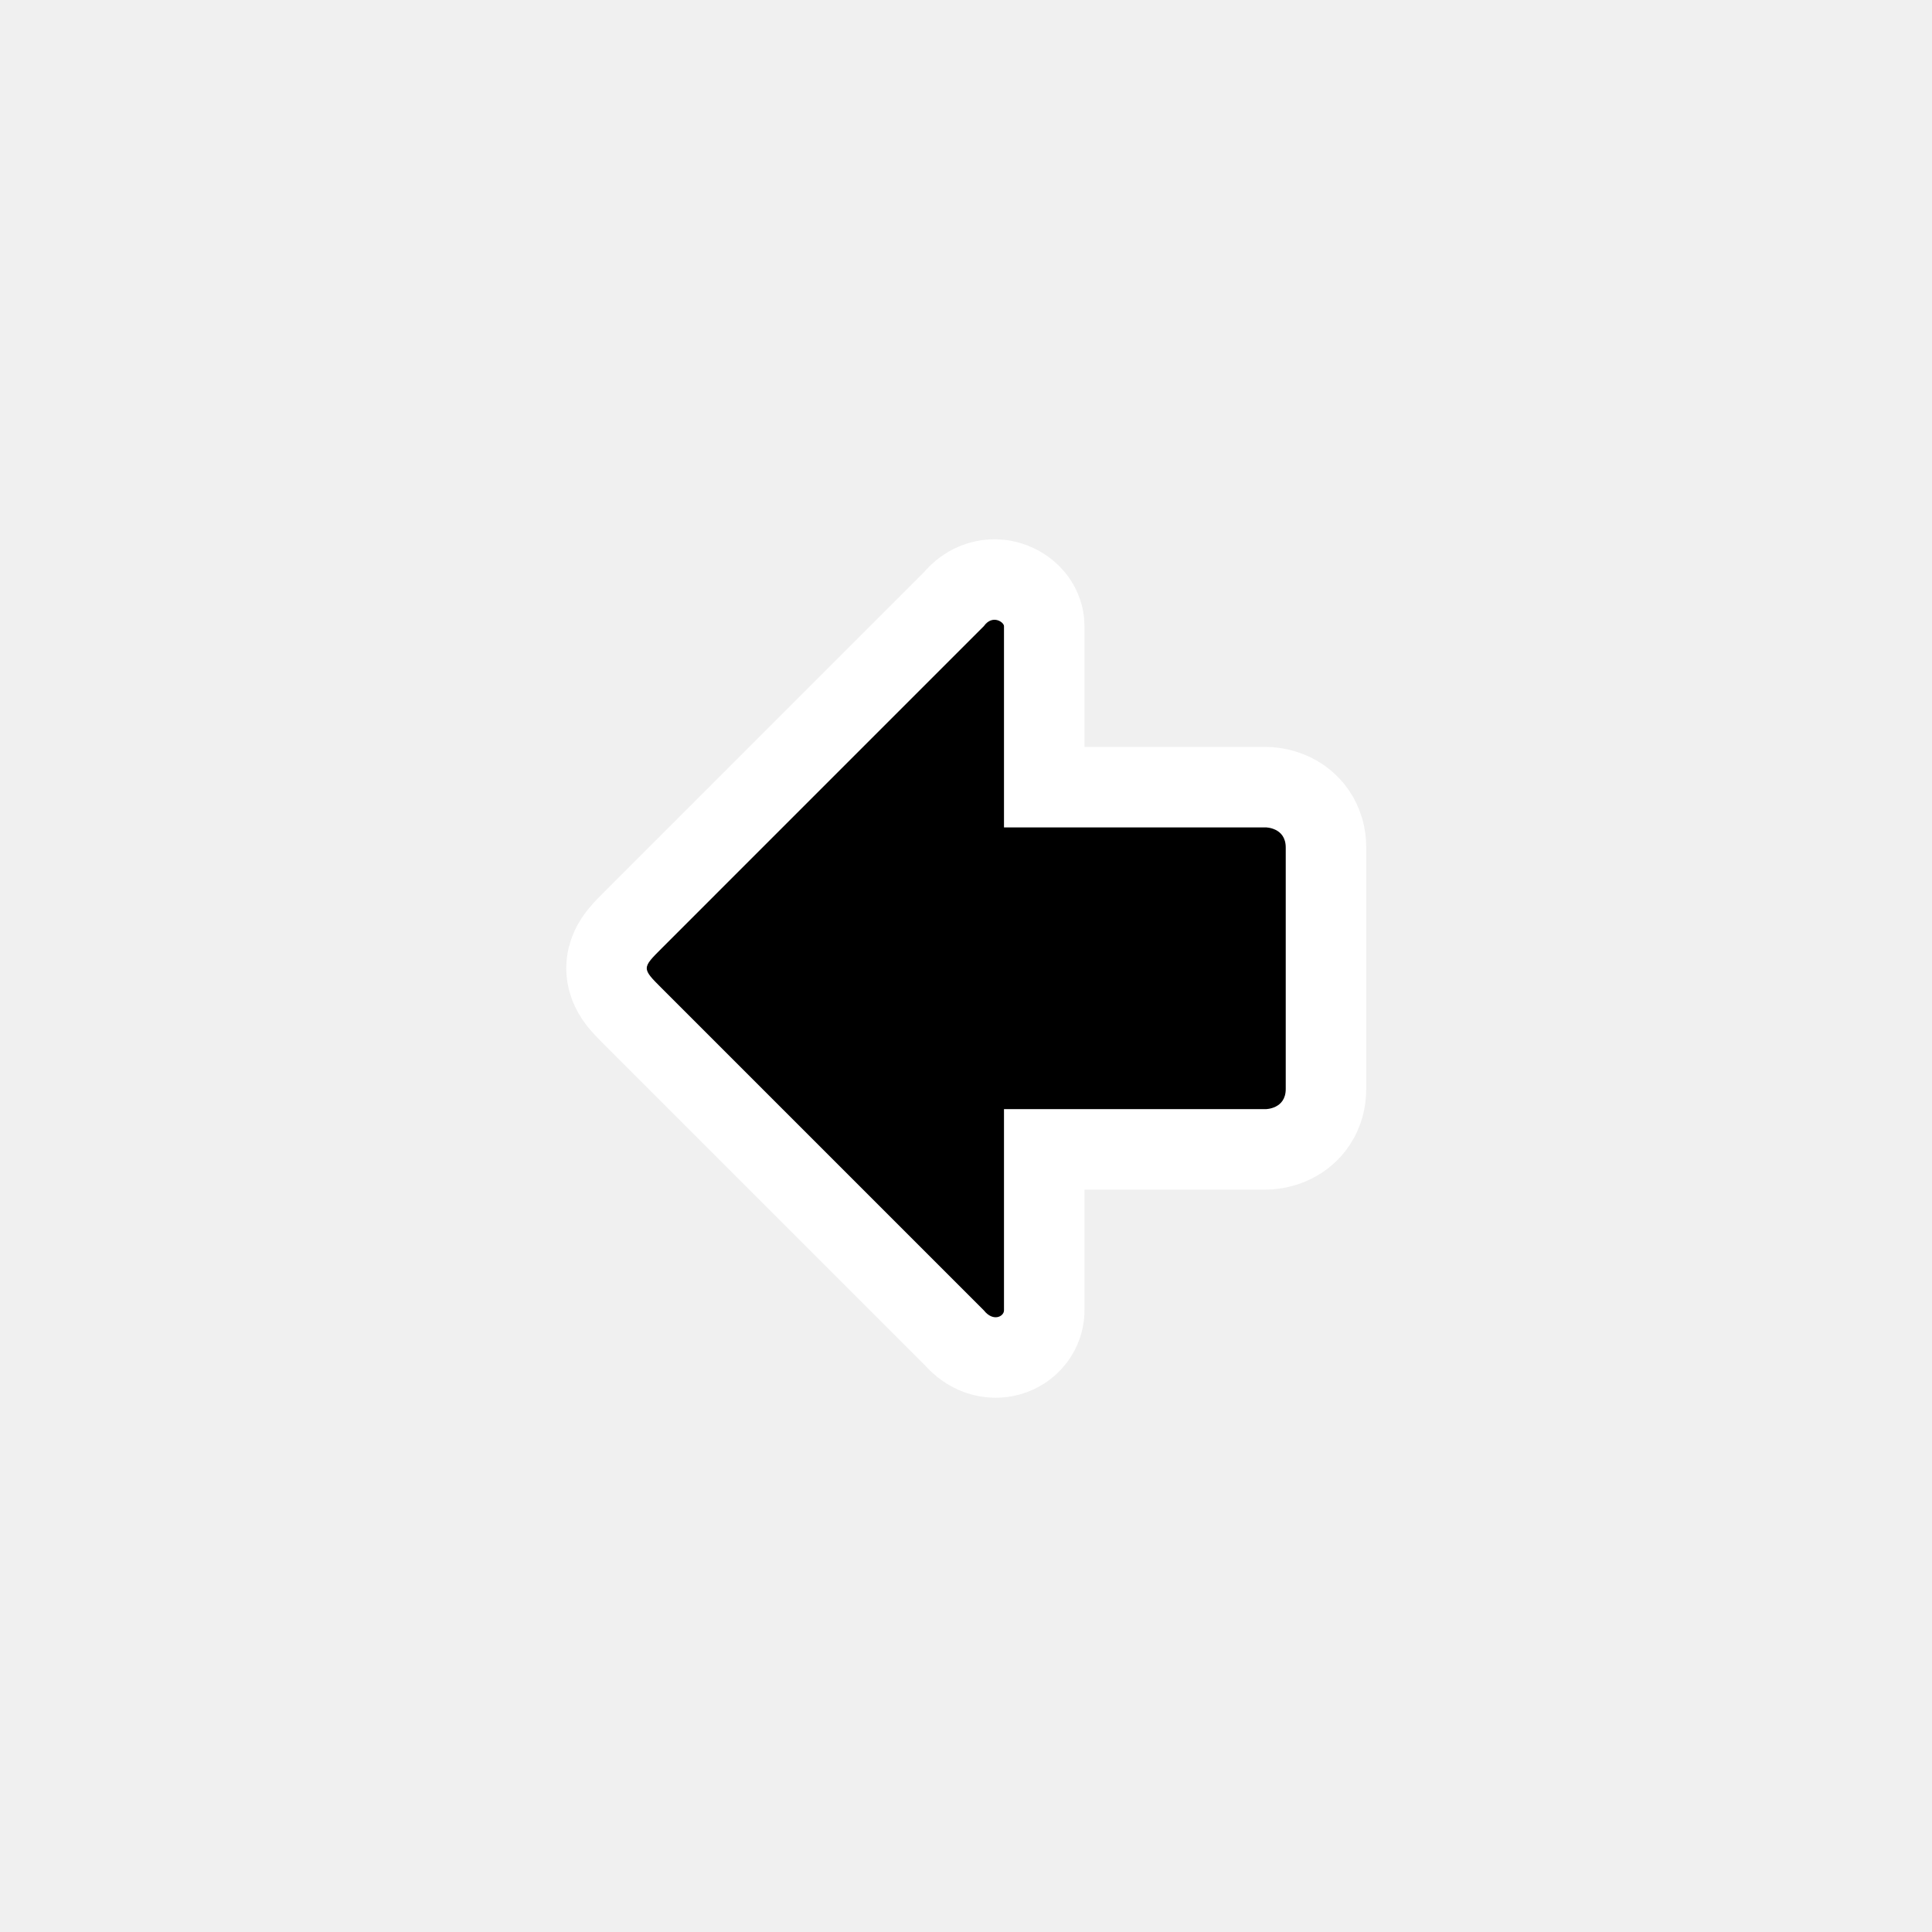
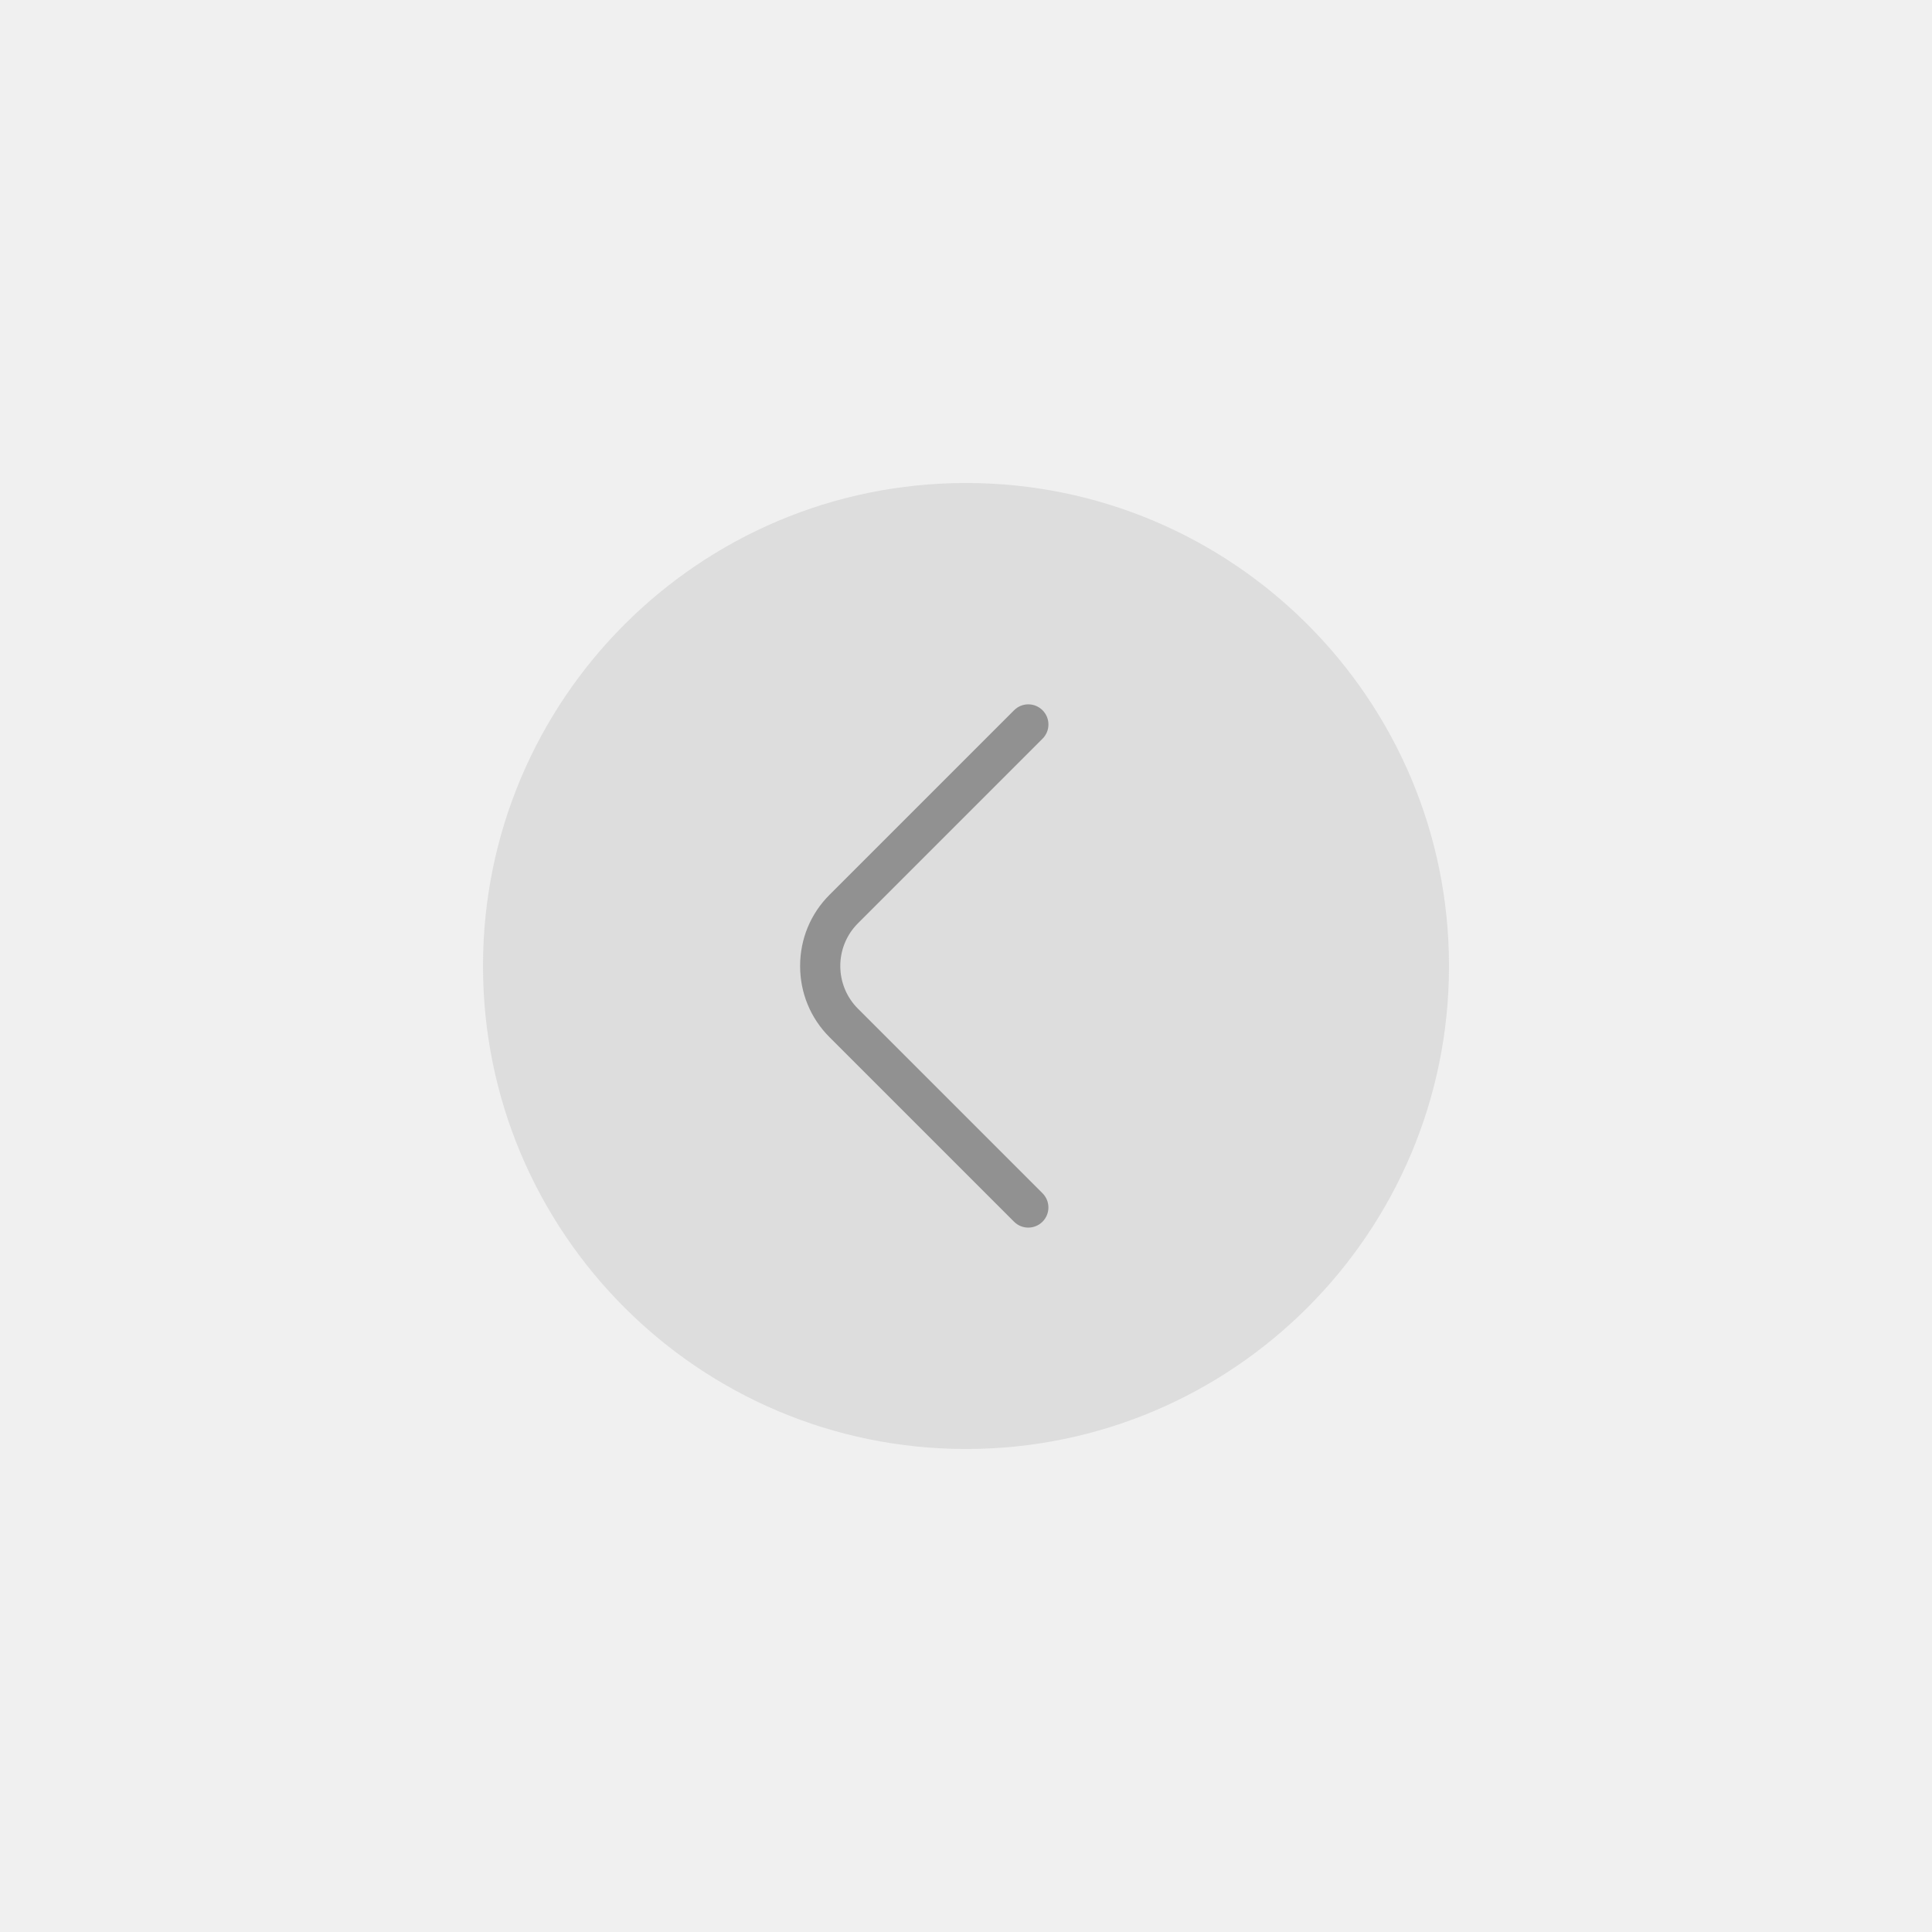
- <svg xmlns="http://www.w3.org/2000/svg" width="96" height="96" viewBox="0 0 96 96" xml:space="preserve" id="svg2" version="1.1">
-   <defs id="defs15">
- 		
- 	
- 			
- 			
- 		</defs>
-   <rect style="fill:none;stroke:none" id="rect3313" width="48" height="48" x="24" y="24" />
-   <g id="g5500" transform="matrix(0,1,1,0,23.88761,24.11239)">
-     <path style="fill-rule:nonzero;stroke:#ffffff;stroke-width:8;stroke-miterlimit:4;stroke-opacity:1;stroke-dasharray:none" d="m 41,26 c 0.3,0 0.588,-0.532 0,-1 L 25,9 C 24,8 24,8 23,9 L 7,25 c -0.598,0.425 -0.2,1 0,1 l 10,0 0,13 c 0,0 0,1 1,1 l 12,0 c 1,0 1,-1 1,-1 l 0,-13 10,0 z" id="path4046" />
-     <path id="path9" d="m 41,26 c 0.3,0 0.588,-0.532 0,-1 L 25,9 C 24,8 24,8 23,9 L 7,25 c -0.598,0.425 -0.2,1 0,1 l 10,0 0,13 c 0,0 0,1 1,1 l 12,0 c 1,0 1,-1 1,-1 l 0,-13 10,0 z" style="fill-rule:nonzero;stroke:none" />
+ <svg xmlns="http://www.w3.org/2000/svg" style="isolation:isolate" width="96" height="96">
+   <rect id="backgroundrect" width="100%" height="100%" x="0" y="0" fill="none" stroke="none" />
+   <defs>
+     <clipPath id="_clipPath_FG8VKz60XTQ1hKpuDtvnGFiTQeDgsSzt">
+       <rect width="96" height="96" id="svg_1" />
+     </clipPath>
+   </defs>
+   <g class="currentLayer" style="">
+     <g clip-path="url(#_clipPath_FG8VKz60XTQ1hKpuDtvnGFiTQeDgsSzt)" id="svg_2" class="" fill="#919191" fill-opacity="1">
+       <g id="svg_3" fill="#919191" fill-opacity="1">
+         <g opacity="0.2" id="svg_4" fill="#919191" fill-opacity="1">
+           <circle vector-effect="non-scaling-stroke" cx="48" cy="48" r="24" fill="#919191" id="svg_5" fill-opacity="1" />
+         </g>
+         <path d=" M 51.094 60.999 C 50.838 60.999 50.582 60.901 50.387 60.706 L 41.216 51.535 C 40.275 50.594 39.757 49.338 39.757 47.999 C 39.757 46.66 40.276 45.405 41.217 44.464 L 50.389 35.292 C 50.78 34.901 51.412 34.901 51.803 35.292 C 52.194 35.683 52.194 36.315 51.803 36.706 L 42.631 45.878 C 41.461 47.047 41.461 48.951 42.631 50.121 L 51.802 59.292 C 52.193 59.683 52.193 60.315 51.802 60.706 C 51.605 60.901 51.35 60.999 51.094 60.999 Z " fill="#919191" id="svg_6" fill-opacity="1" />
+       </g>
+     </g>
  </g>
</svg>
